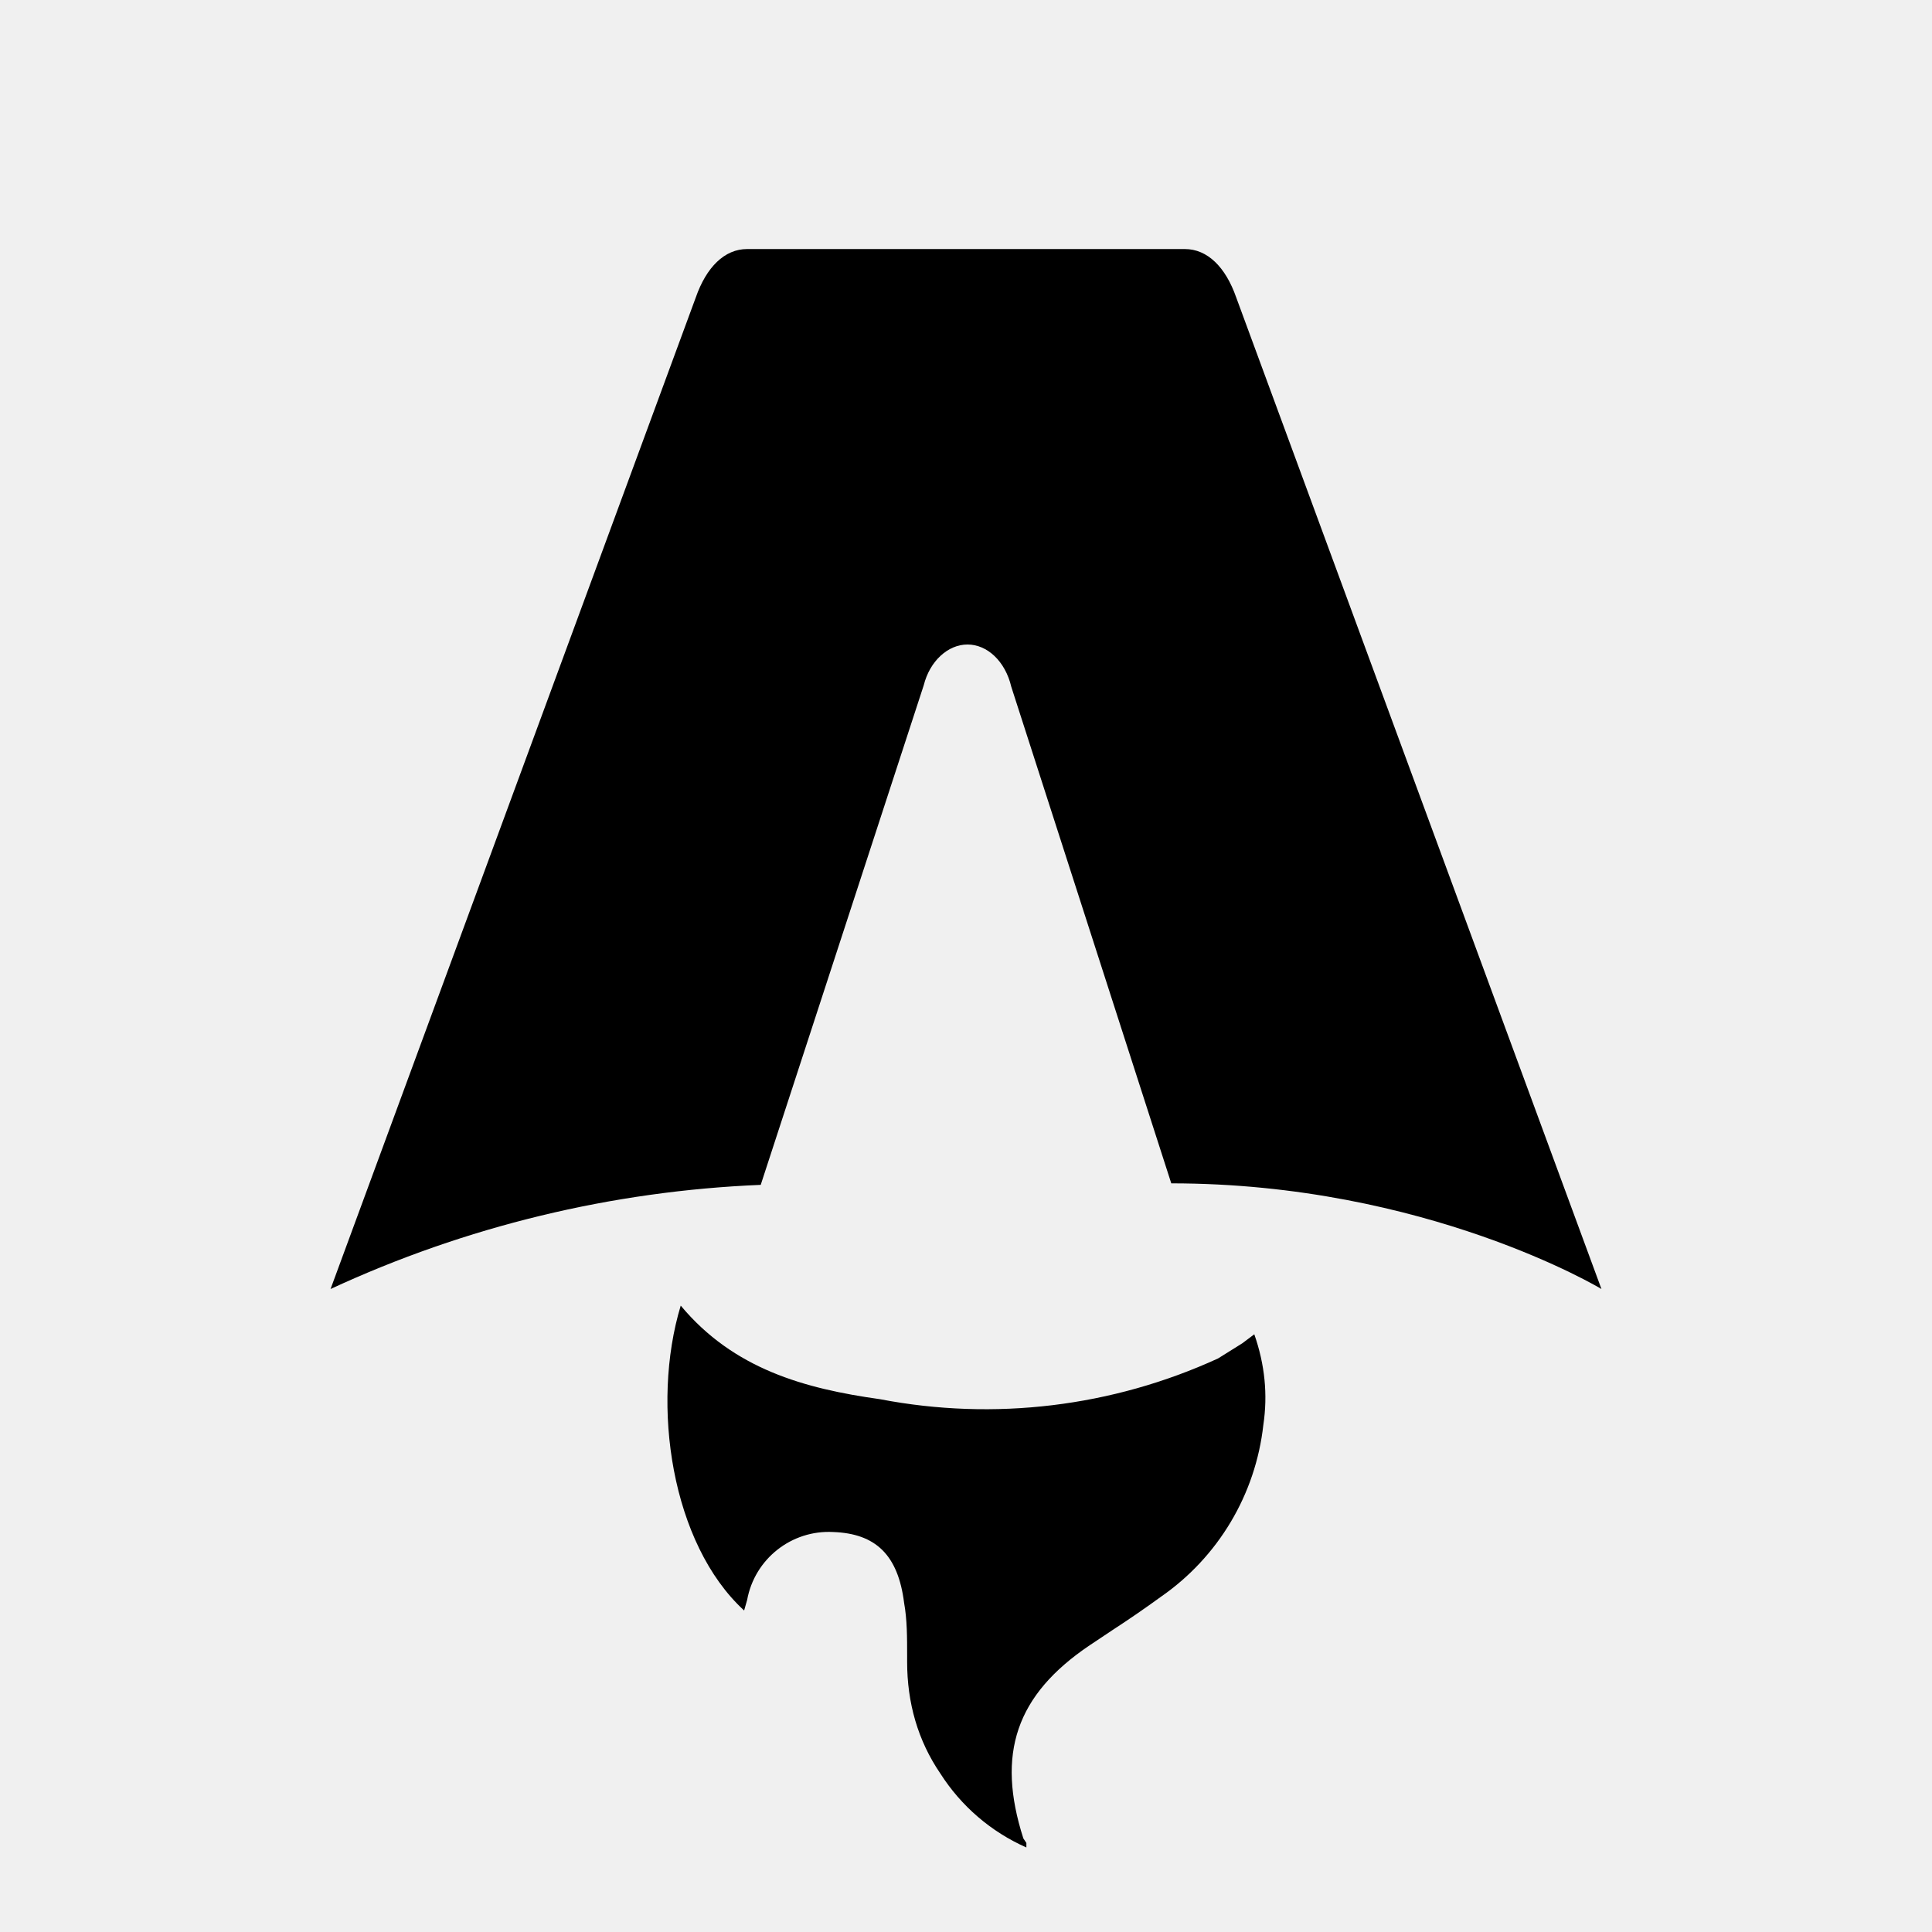
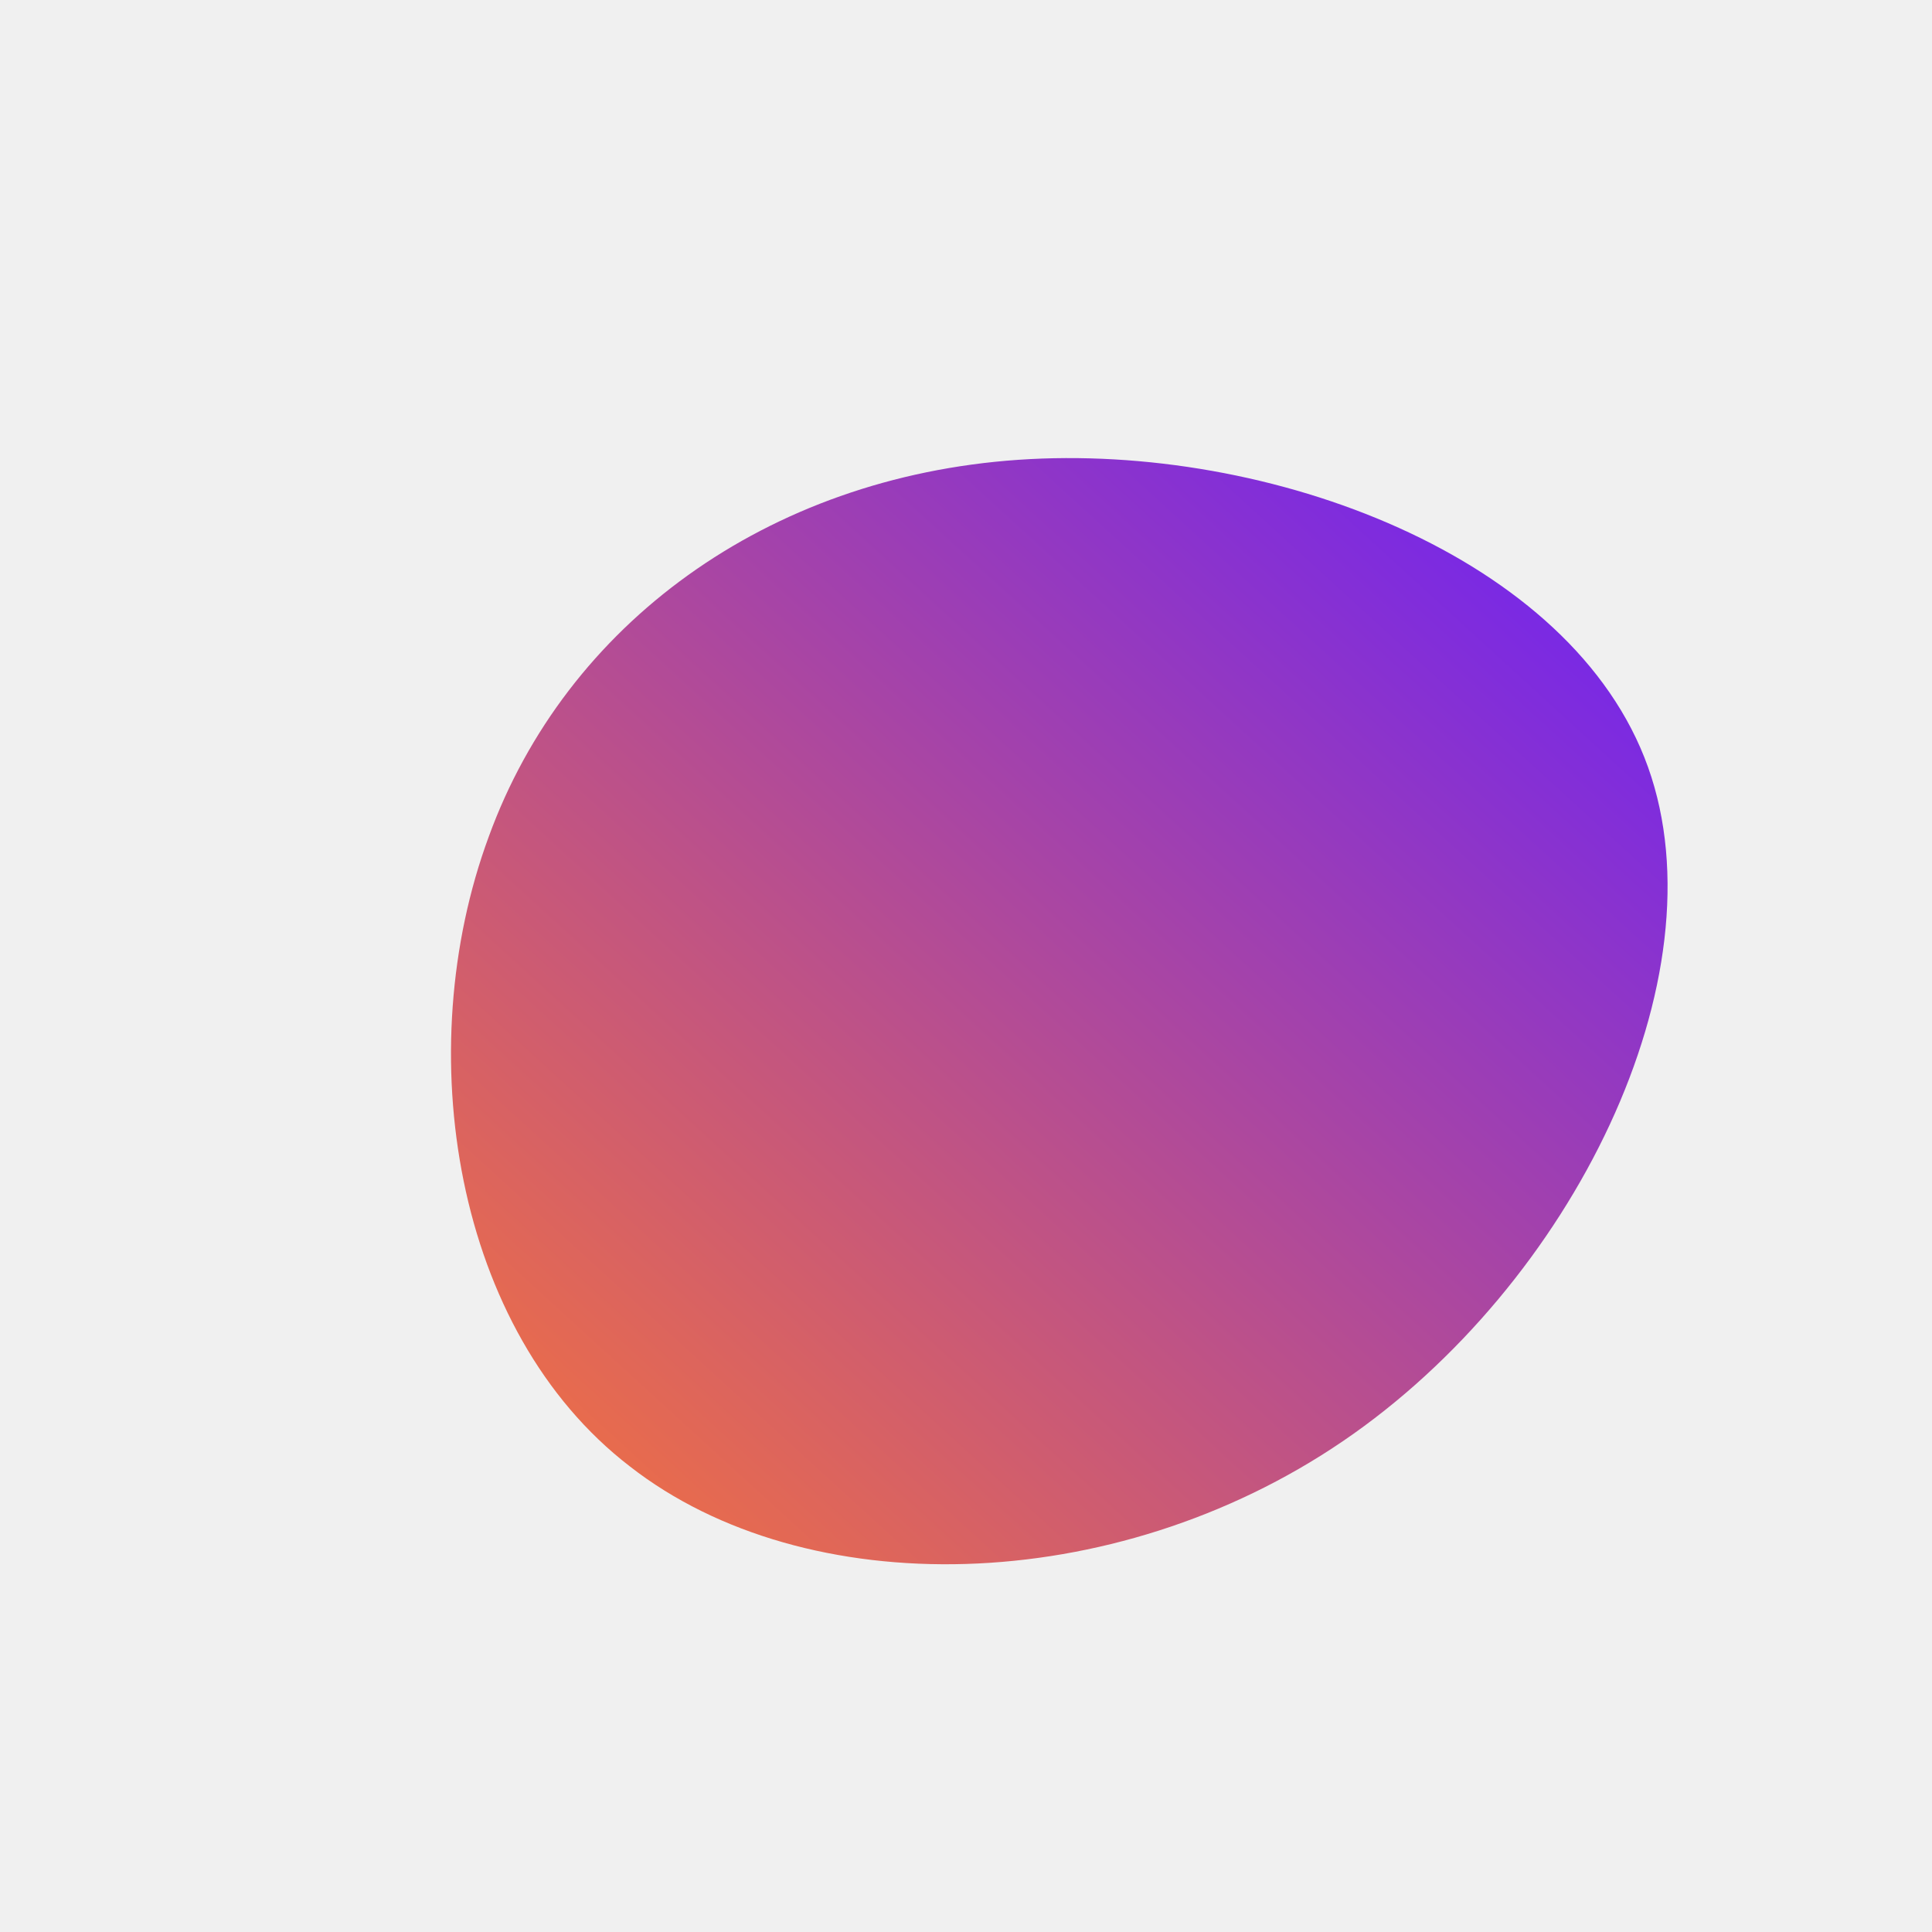
- <svg xmlns="http://www.w3.org/2000/svg" fill="none" viewBox="0 0 128 128">
-   <path d="M50.4 78.5a75.1 75.1 0 0 0-28.5 6.9l24.2-65.7c.7-2 1.9-3.2 3.4-3.2h29c1.5 0 2.7 1.2 3.4 3.2l24.2 65.7s-11.6-7-28.5-7L67 45.5c-.4-1.7-1.6-2.8-2.9-2.8-1.3 0-2.5 1.1-2.9 2.7L50.4 78.5Zm-1.1 28.2Zm-4.2-20.2c-2 6.6-.6 15.8 4.2 20.2a17.5 17.5 0 0 1 .2-.7 5.5 5.5 0 0 1 5.7-4.5c2.8.1 4.3 1.5 4.7 4.7.2 1.1.2 2.3.2 3.5v.4c0 2.7.7 5.2 2.2 7.4a13 13 0 0 0 5.7 4.9v-.3l-.2-.3c-1.8-5.6-.5-9.5 4.4-12.8l1.5-1a73 73 0 0 0 3.2-2.2 16 16 0 0 0 6.8-11.4c.3-2 .1-4-.6-6l-.8.6-1.6 1a37 37 0 0 1-22.4 2.7c-5-.7-9.7-2-13.2-6.2Z" />
-   <style>
-         path { fill: #000; }
-         @media (prefers-color-scheme: dark) {
-             path { fill: #FFF; }
-         }
-     </style>
+ <svg xmlns="http://www.w3.org/2000/svg" id="sw-js-blob-svg" viewBox="0 0 100 100" version="1.1">
+   <defs>
+     <linearGradient id="sw-gradient" x1="0" x2="1" y1="1" y2="0">
+       <stop id="stop1" stop-color="rgba(248, 117, 55, 1)" offset="0%" />
+       <stop id="stop2" stop-color="rgba(105.394, 31, 251, 1)" offset="100%" />
+     </linearGradient>
+   </defs>
+   <path fill="url(#sw-gradient)" d="M35.3,-10.3C39.2,0.6,31.4,16.5,19.5,24.6C7.6,32.7,-8.3,33,-17.4,25.9C-26.5,18.9,-28.8,4.4,-24.7,-6.7C-20.7,-17.7,-10.3,-25.3,2.7,-26.2C15.7,-27.1,31.4,-21.2,35.3,-10.3Z" width="100%" height="100%" transform="translate(50 50)" stroke-width="0" style="transition: all 0.3s ease 0s;" stroke="url(#sw-gradient)" />
</svg>
